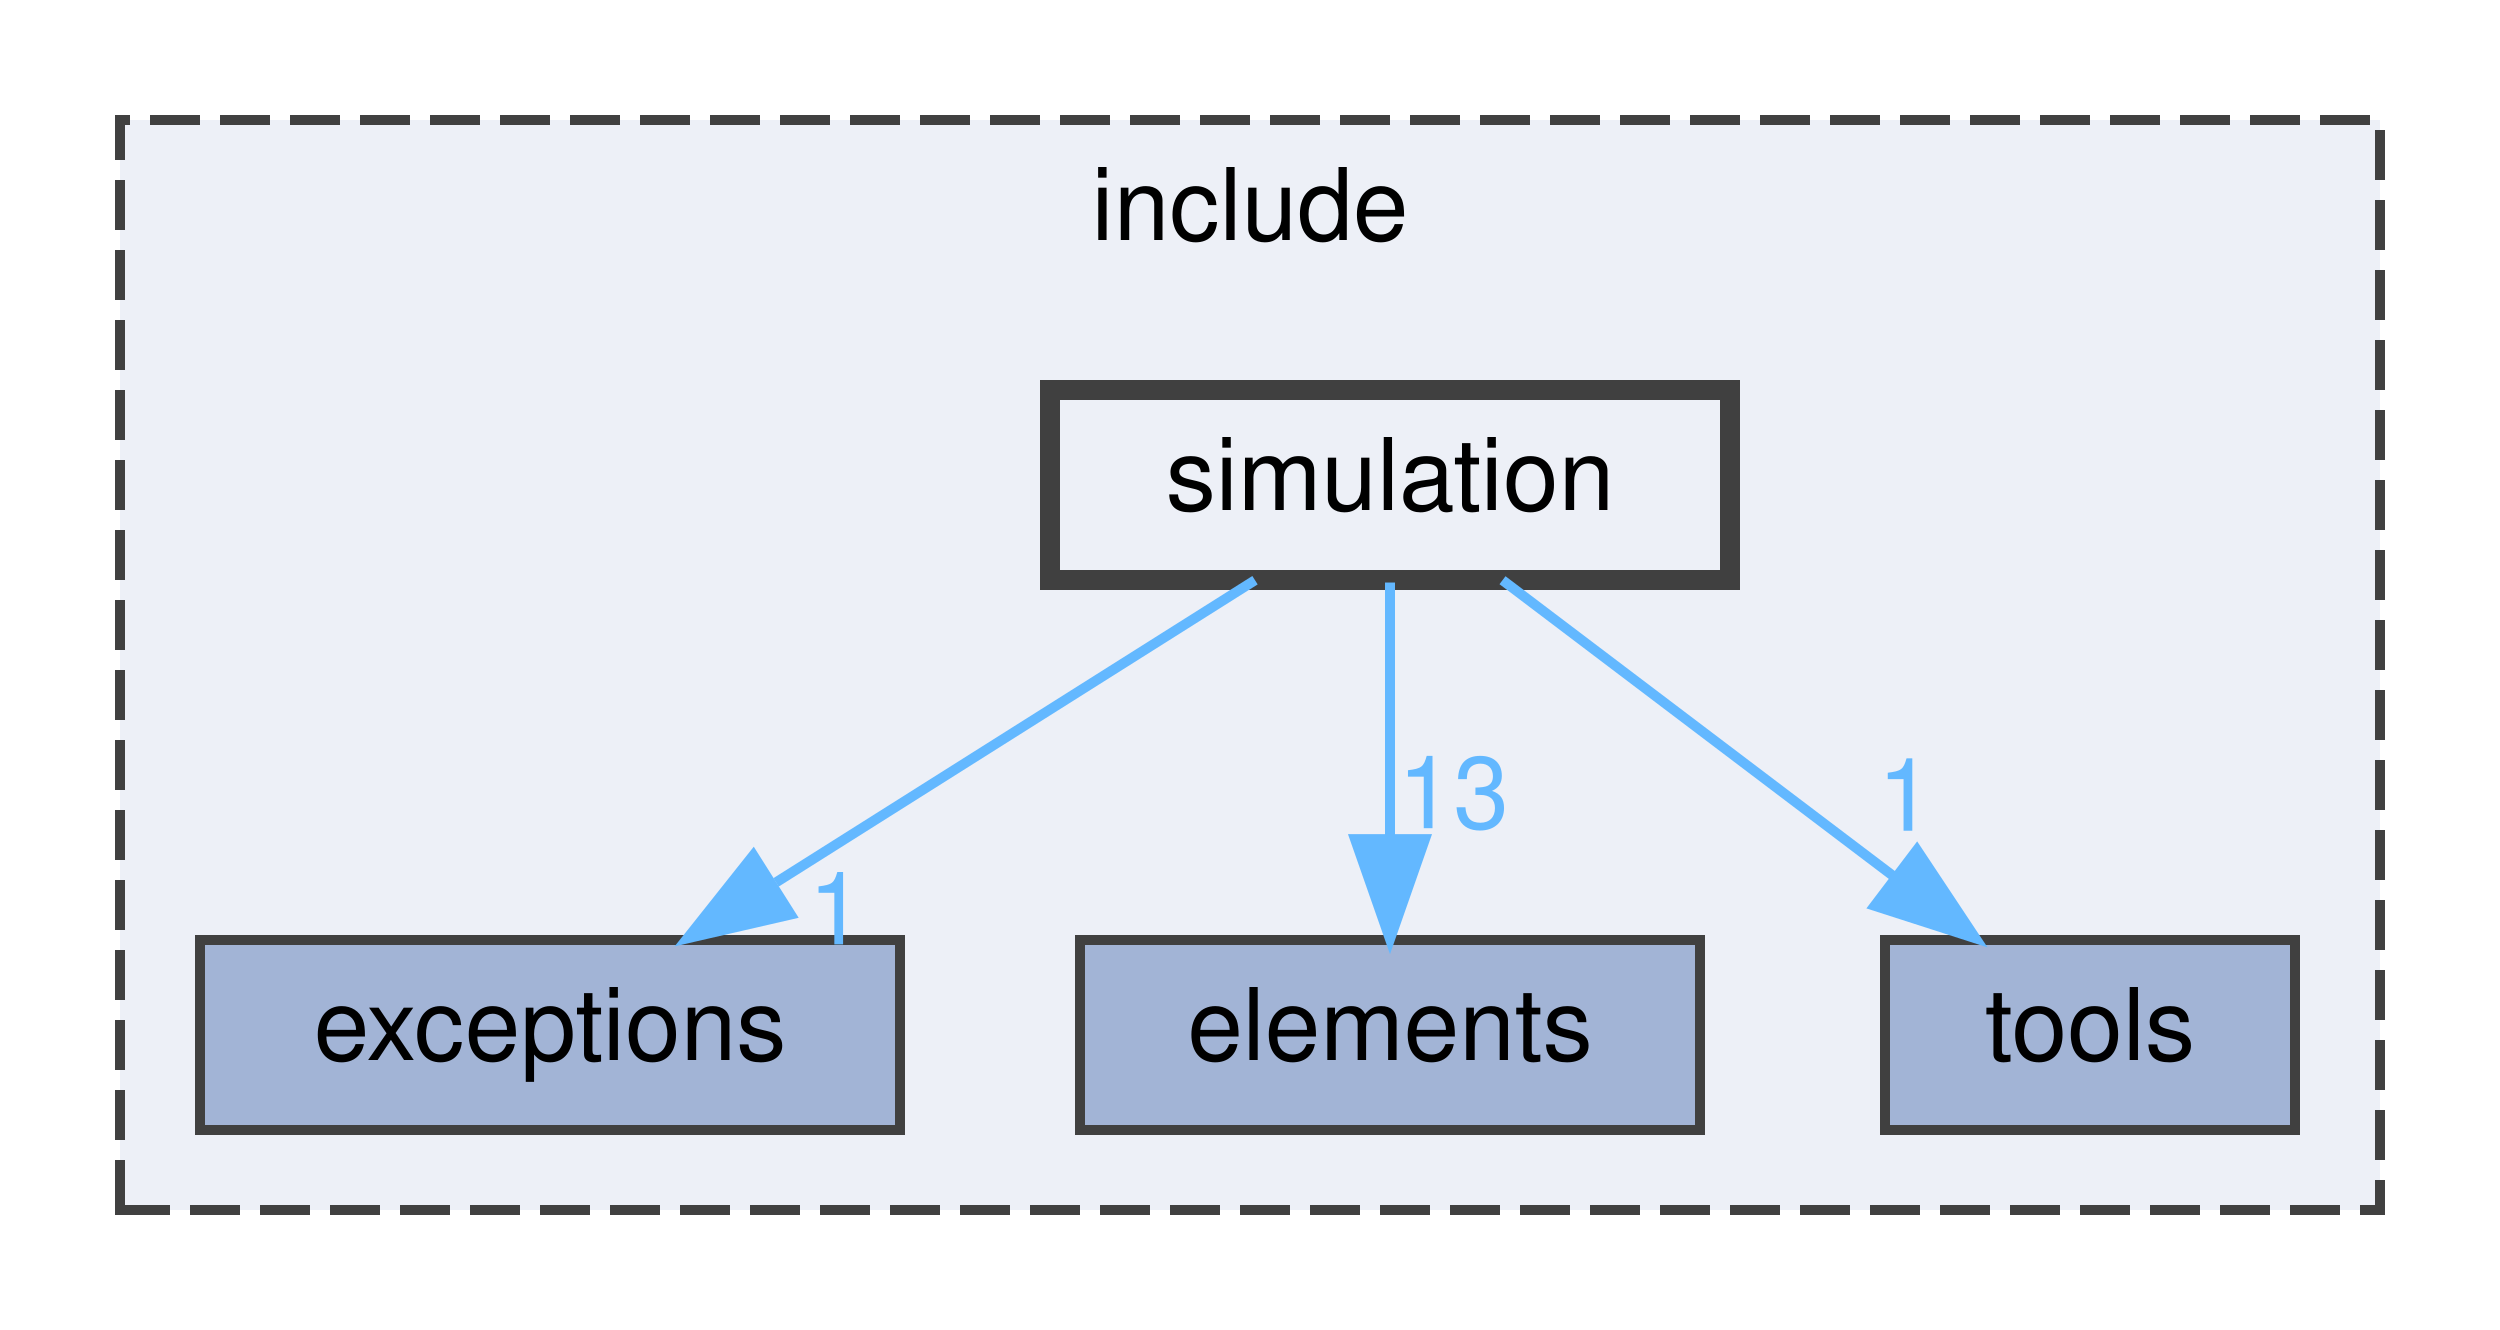
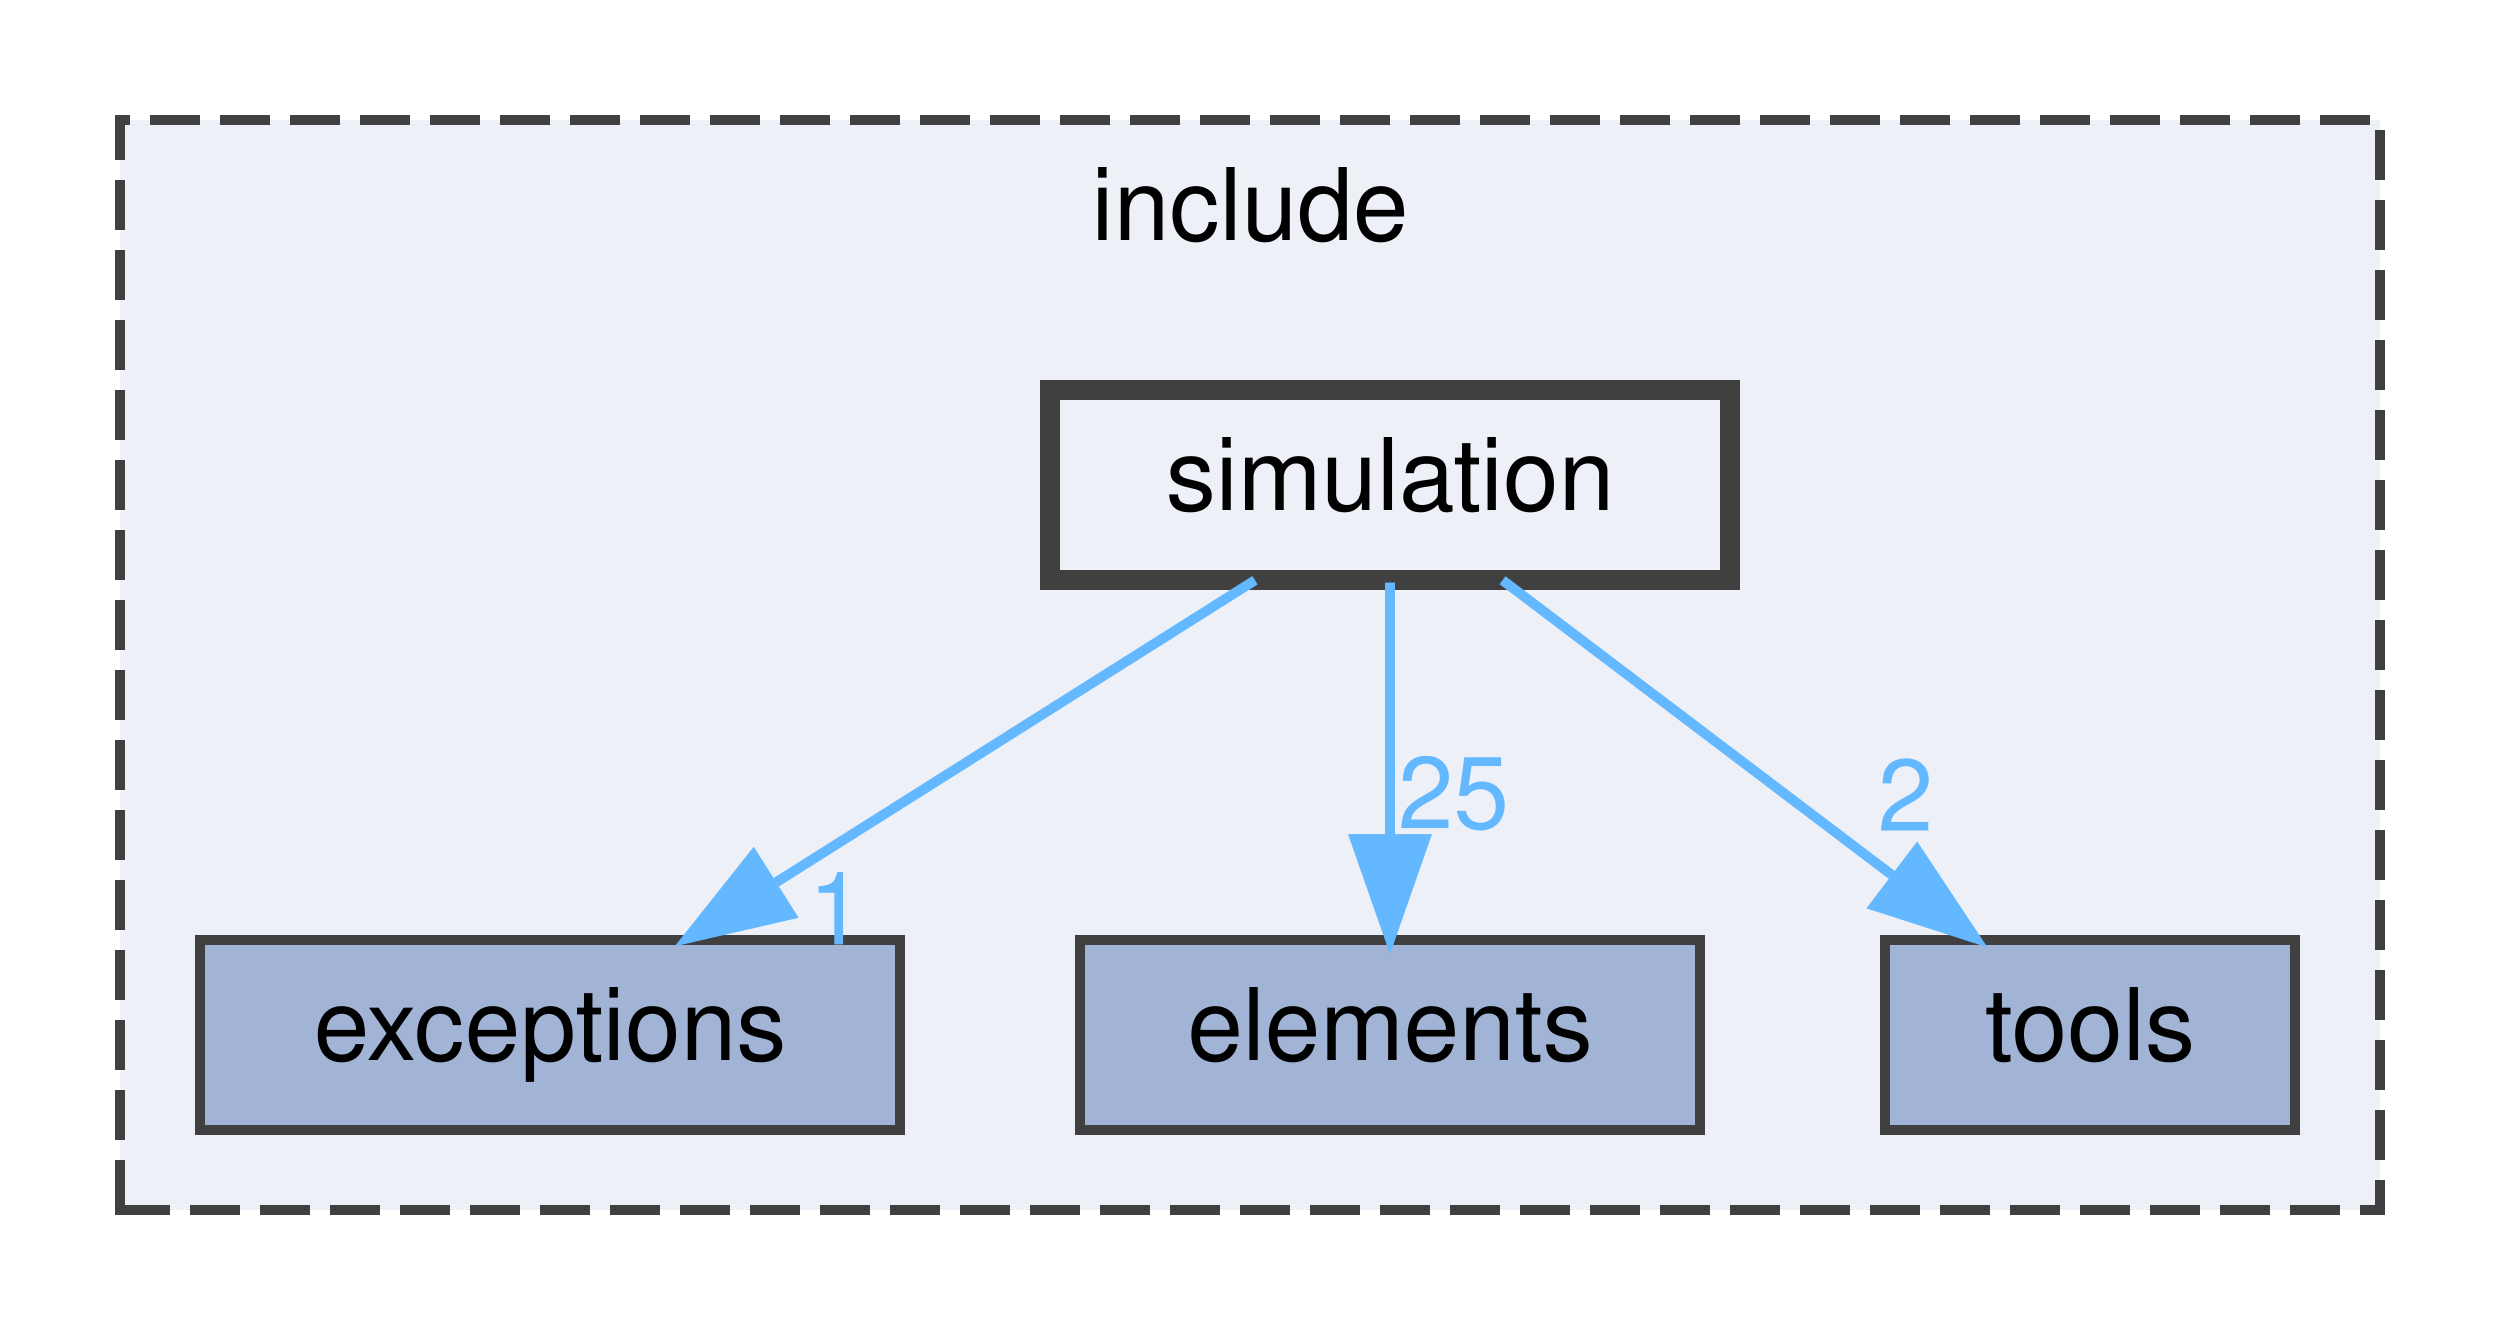
<svg xmlns="http://www.w3.org/2000/svg" xmlns:xlink="http://www.w3.org/1999/xlink" width="250pt" height="133pt" viewBox="0.00 0.00 250.00 133.00">
  <g id="graph0" class="graph" transform="scale(1 1) rotate(0) translate(4 129)">
    <g id="clust1" class="cluster">
      <g id="a_clust1">
        <a xlink:href="dir_d44c64559bbebec7f509842c48db8b23.html" target="_top" xlink:title="include">
          <polygon fill="#edf0f7" stroke="#404040" stroke-dasharray="5,2" points="8,-8 8,-117 234,-117 234,-8 8,-8" />
          <text text-anchor="middle" x="121" y="-105" font-family="Helvetica,sans-Serif" font-size="10.00">include</text>
        </a>
      </g>
    </g>
    <g id="node1" class="node">
      <g id="a_node1">
        <a xlink:href="dir_06ec884a0825782b323e4577406ae7aa.html" target="_top" xlink:title="exceptions">
          <polygon fill="#a2b4d6" stroke="#404040" points="86,-35 16,-35 16,-16 86,-16 86,-35" />
          <text text-anchor="middle" x="51" y="-23" font-family="Helvetica,sans-Serif" font-size="10.00">exceptions</text>
        </a>
      </g>
    </g>
    <g id="node2" class="node">
      <g id="a_node2">
        <a xlink:href="dir_5cf46d5786cc9ec242e3a7a980f190c8.html" target="_top" xlink:title="elements">
          <polygon fill="#a2b4d6" stroke="#404040" points="166,-35 104,-35 104,-16 166,-16 166,-35" />
          <text text-anchor="middle" x="135" y="-23" font-family="Helvetica,sans-Serif" font-size="10.00">elements</text>
        </a>
      </g>
    </g>
    <g id="node3" class="node">
      <g id="a_node3">
        <a xlink:href="dir_db22b1395f615d1428e10e22469fe87b.html" target="_top" xlink:title="tools">
          <polygon fill="#a2b4d6" stroke="#404040" points="225.5,-35 184.5,-35 184.5,-16 225.5,-16 225.5,-35" />
          <text text-anchor="middle" x="205" y="-23" font-family="Helvetica,sans-Serif" font-size="10.00">tools</text>
        </a>
      </g>
    </g>
    <g id="node4" class="node">
      <g id="a_node4">
        <a xlink:href="dir_5b4f22f4782ab9e132490b62f43f6146.html" target="_top" xlink:title="simulation">
          <polygon fill="#edf0f7" stroke="#404040" stroke-width="2" points="169,-90 101,-90 101,-71 169,-71 169,-90" />
          <text text-anchor="middle" x="135" y="-78" font-family="Helvetica,sans-Serif" font-size="10.00">simulation</text>
        </a>
      </g>
    </g>
    <g id="edge1" class="edge">
      <g id="a_edge1">
        <a xlink:href="dir_000013_000006.html" target="_top">
          <path fill="none" stroke="#63b8ff" d="M121.5,-70.98C108.6,-62.84 88.9,-50.41 73.6,-40.76" />
          <polygon fill="#63b8ff" stroke="#63b8ff" points="75.07,-37.55 64.74,-35.17 71.33,-43.47 75.07,-37.55" />
        </a>
      </g>
      <g id="a_edge1-headlabel">
        <a xlink:href="dir_000013_000006.html" target="_top" xlink:title="1">
          <text text-anchor="middle" x="79.62" y="-34.56" font-family="Helvetica,sans-Serif" font-size="10.00" fill="#63b8ff">1</text>
        </a>
      </g>
    </g>
    <g id="edge2" class="edge">
      <g id="a_edge2">
        <a xlink:href="dir_000013_000004.html" target="_top">
          <path fill="none" stroke="#63b8ff" d="M135,-70.75C135,-63.8 135,-53.85 135,-45.13" />
          <polygon fill="#63b8ff" stroke="#63b8ff" points="138.5,-45.09 135,-35.09 131.5,-45.09 138.5,-45.09" />
        </a>
      </g>
      <g id="a_edge2-headlabel">
-         <a xlink:href="dir_000013_000004.html" target="_top" xlink:title="13">
-           <text text-anchor="middle" x="141.34" y="-46.18" font-family="Helvetica,sans-Serif" font-size="10.00" fill="#63b8ff">13</text>
+         <a xlink:href="dir_000013_000004.html" target="_top" xlink:title="25">
+           <text text-anchor="middle" x="141.34" y="-46.18" font-family="Helvetica,sans-Serif" font-size="10.00" fill="#63b8ff">25</text>
        </a>
      </g>
    </g>
    <g id="edge3" class="edge">
      <g id="a_edge3">
        <a xlink:href="dir_000013_000016.html" target="_top">
          <path fill="none" stroke="#63b8ff" d="M146.25,-70.98C156.8,-63 172.8,-50.88 185.44,-41.31" />
          <polygon fill="#63b8ff" stroke="#63b8ff" points="187.69,-44 193.55,-35.17 183.46,-38.42 187.69,-44" />
        </a>
      </g>
      <g id="a_edge3-headlabel">
-         <a xlink:href="dir_000013_000016.html" target="_top" xlink:title="1">
-           <text text-anchor="middle" x="186.54" y="-45.93" font-family="Helvetica,sans-Serif" font-size="10.00" fill="#63b8ff">1</text>
+         <a xlink:href="dir_000013_000016.html" target="_top" xlink:title="2">
+           <text text-anchor="middle" x="186.54" y="-45.93" font-family="Helvetica,sans-Serif" font-size="10.00" fill="#63b8ff">2</text>
        </a>
      </g>
    </g>
  </g>
</svg>
